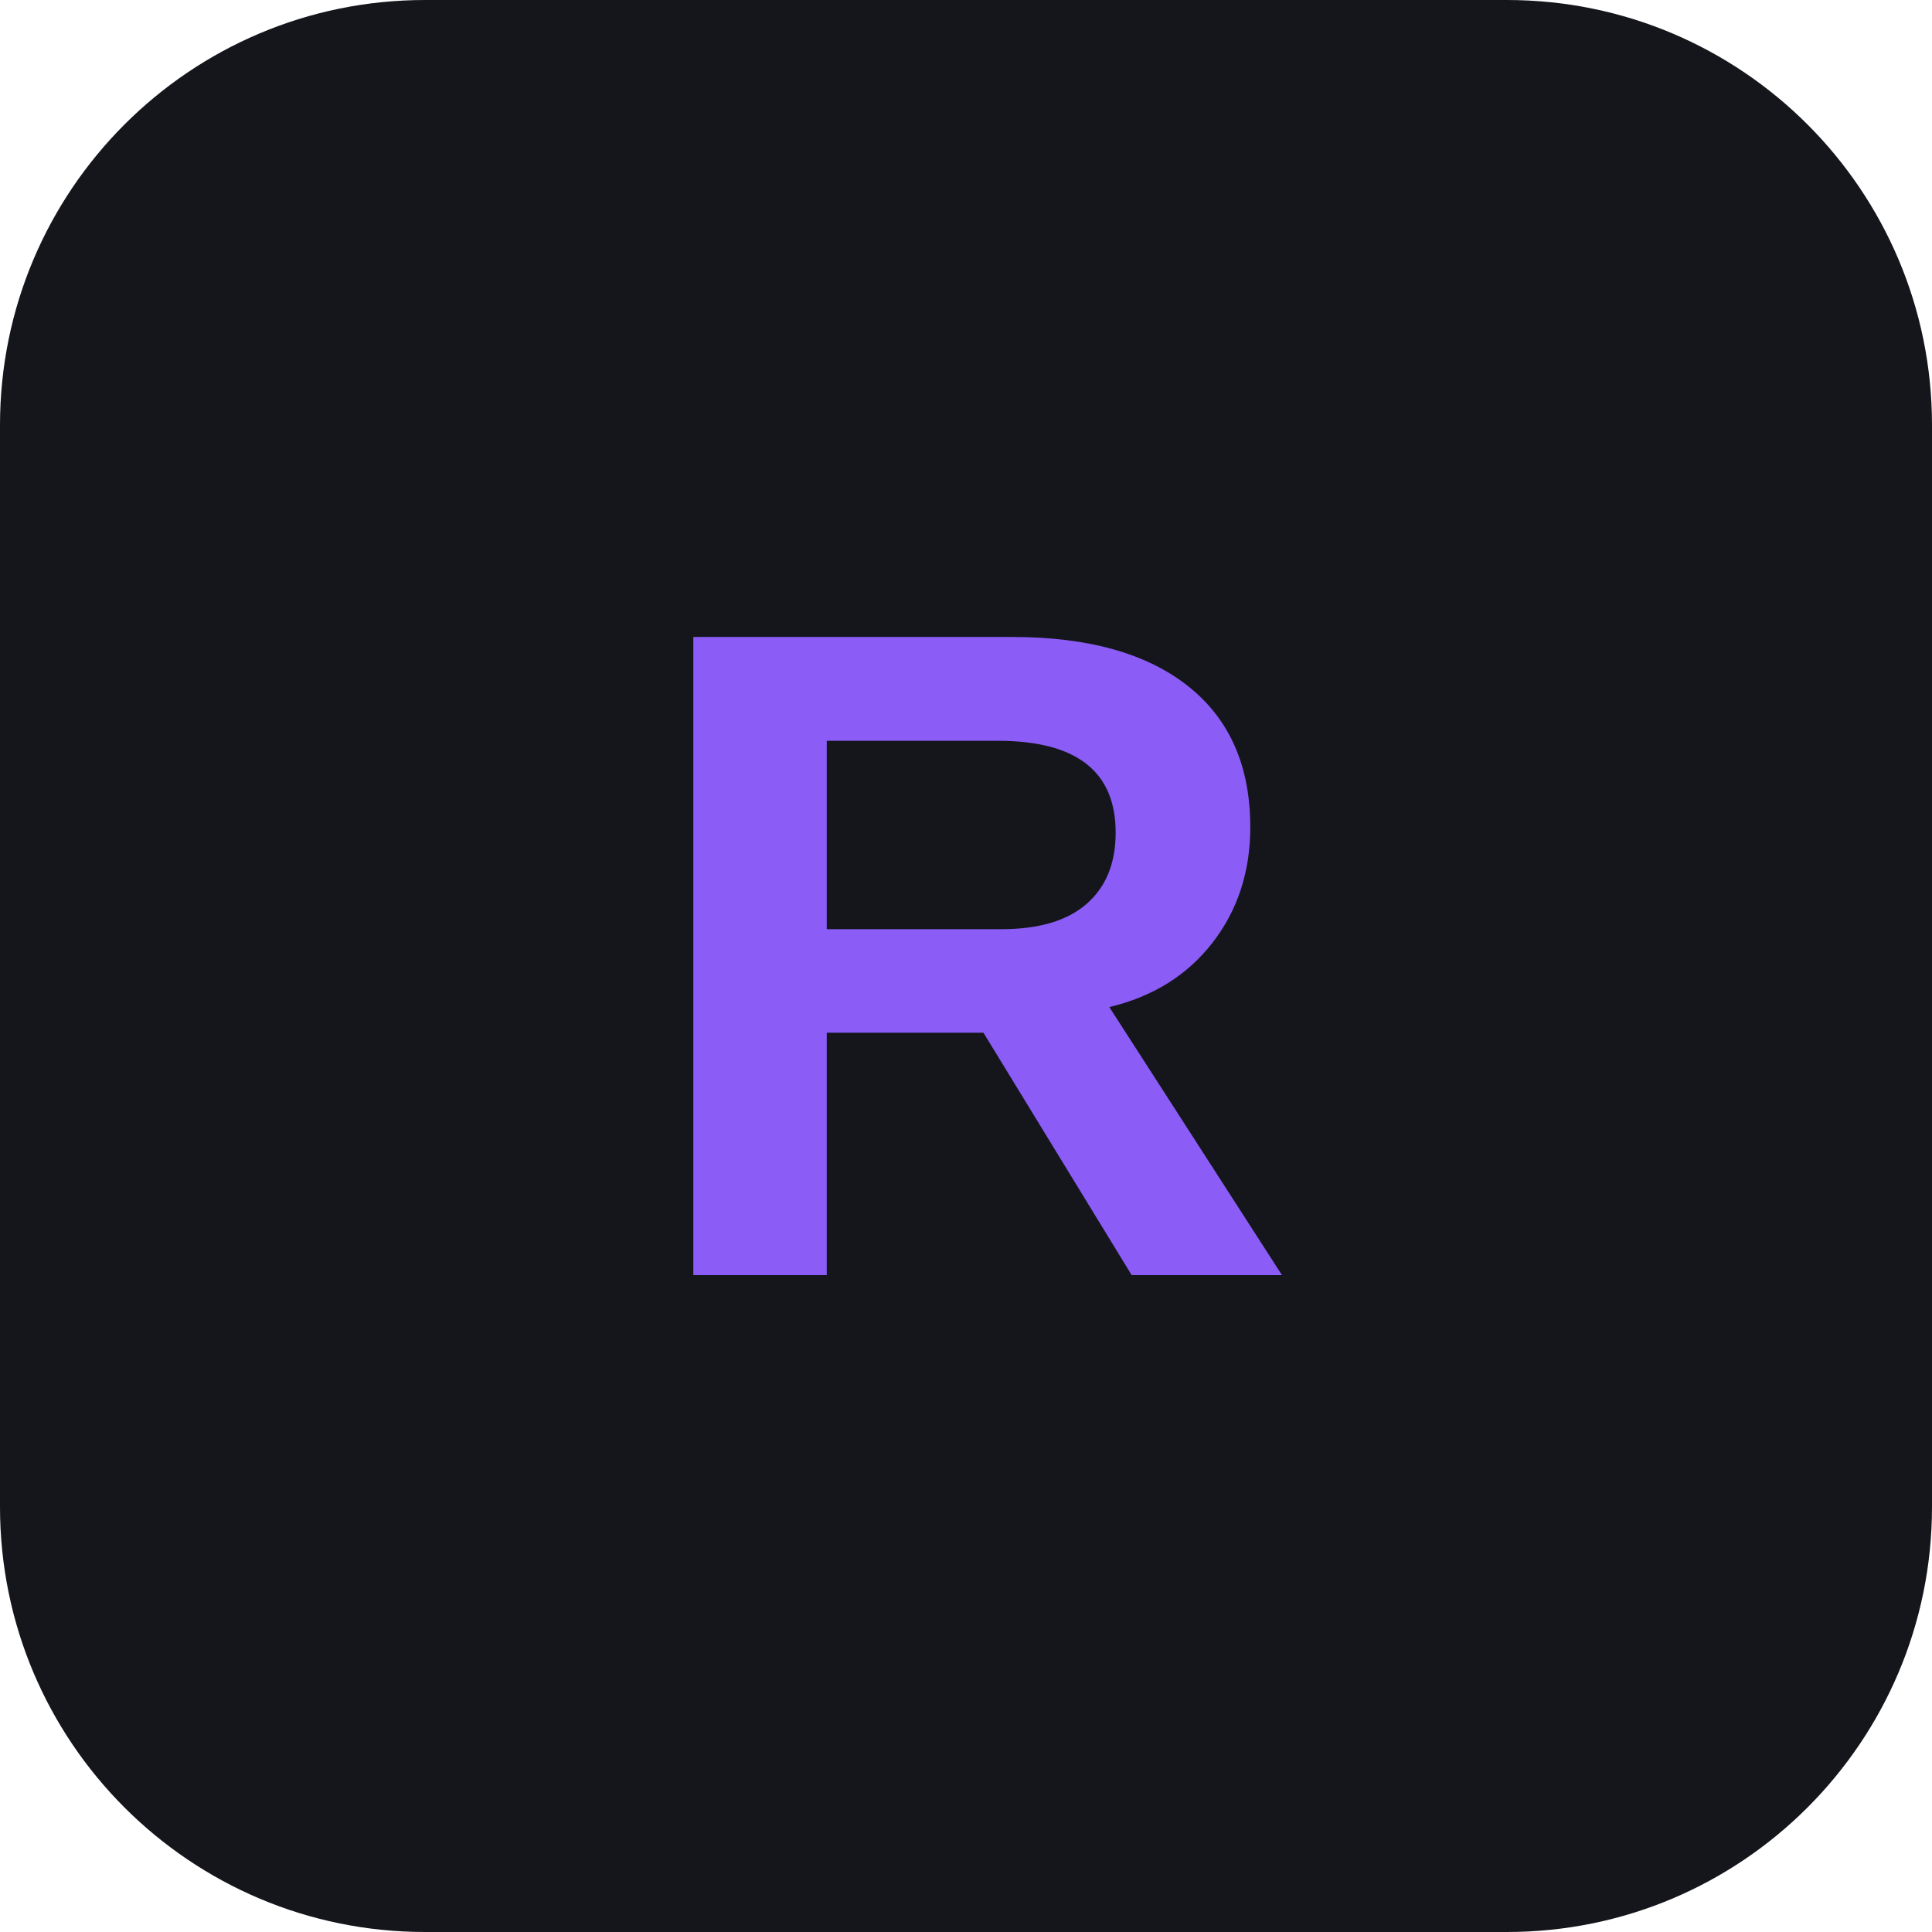
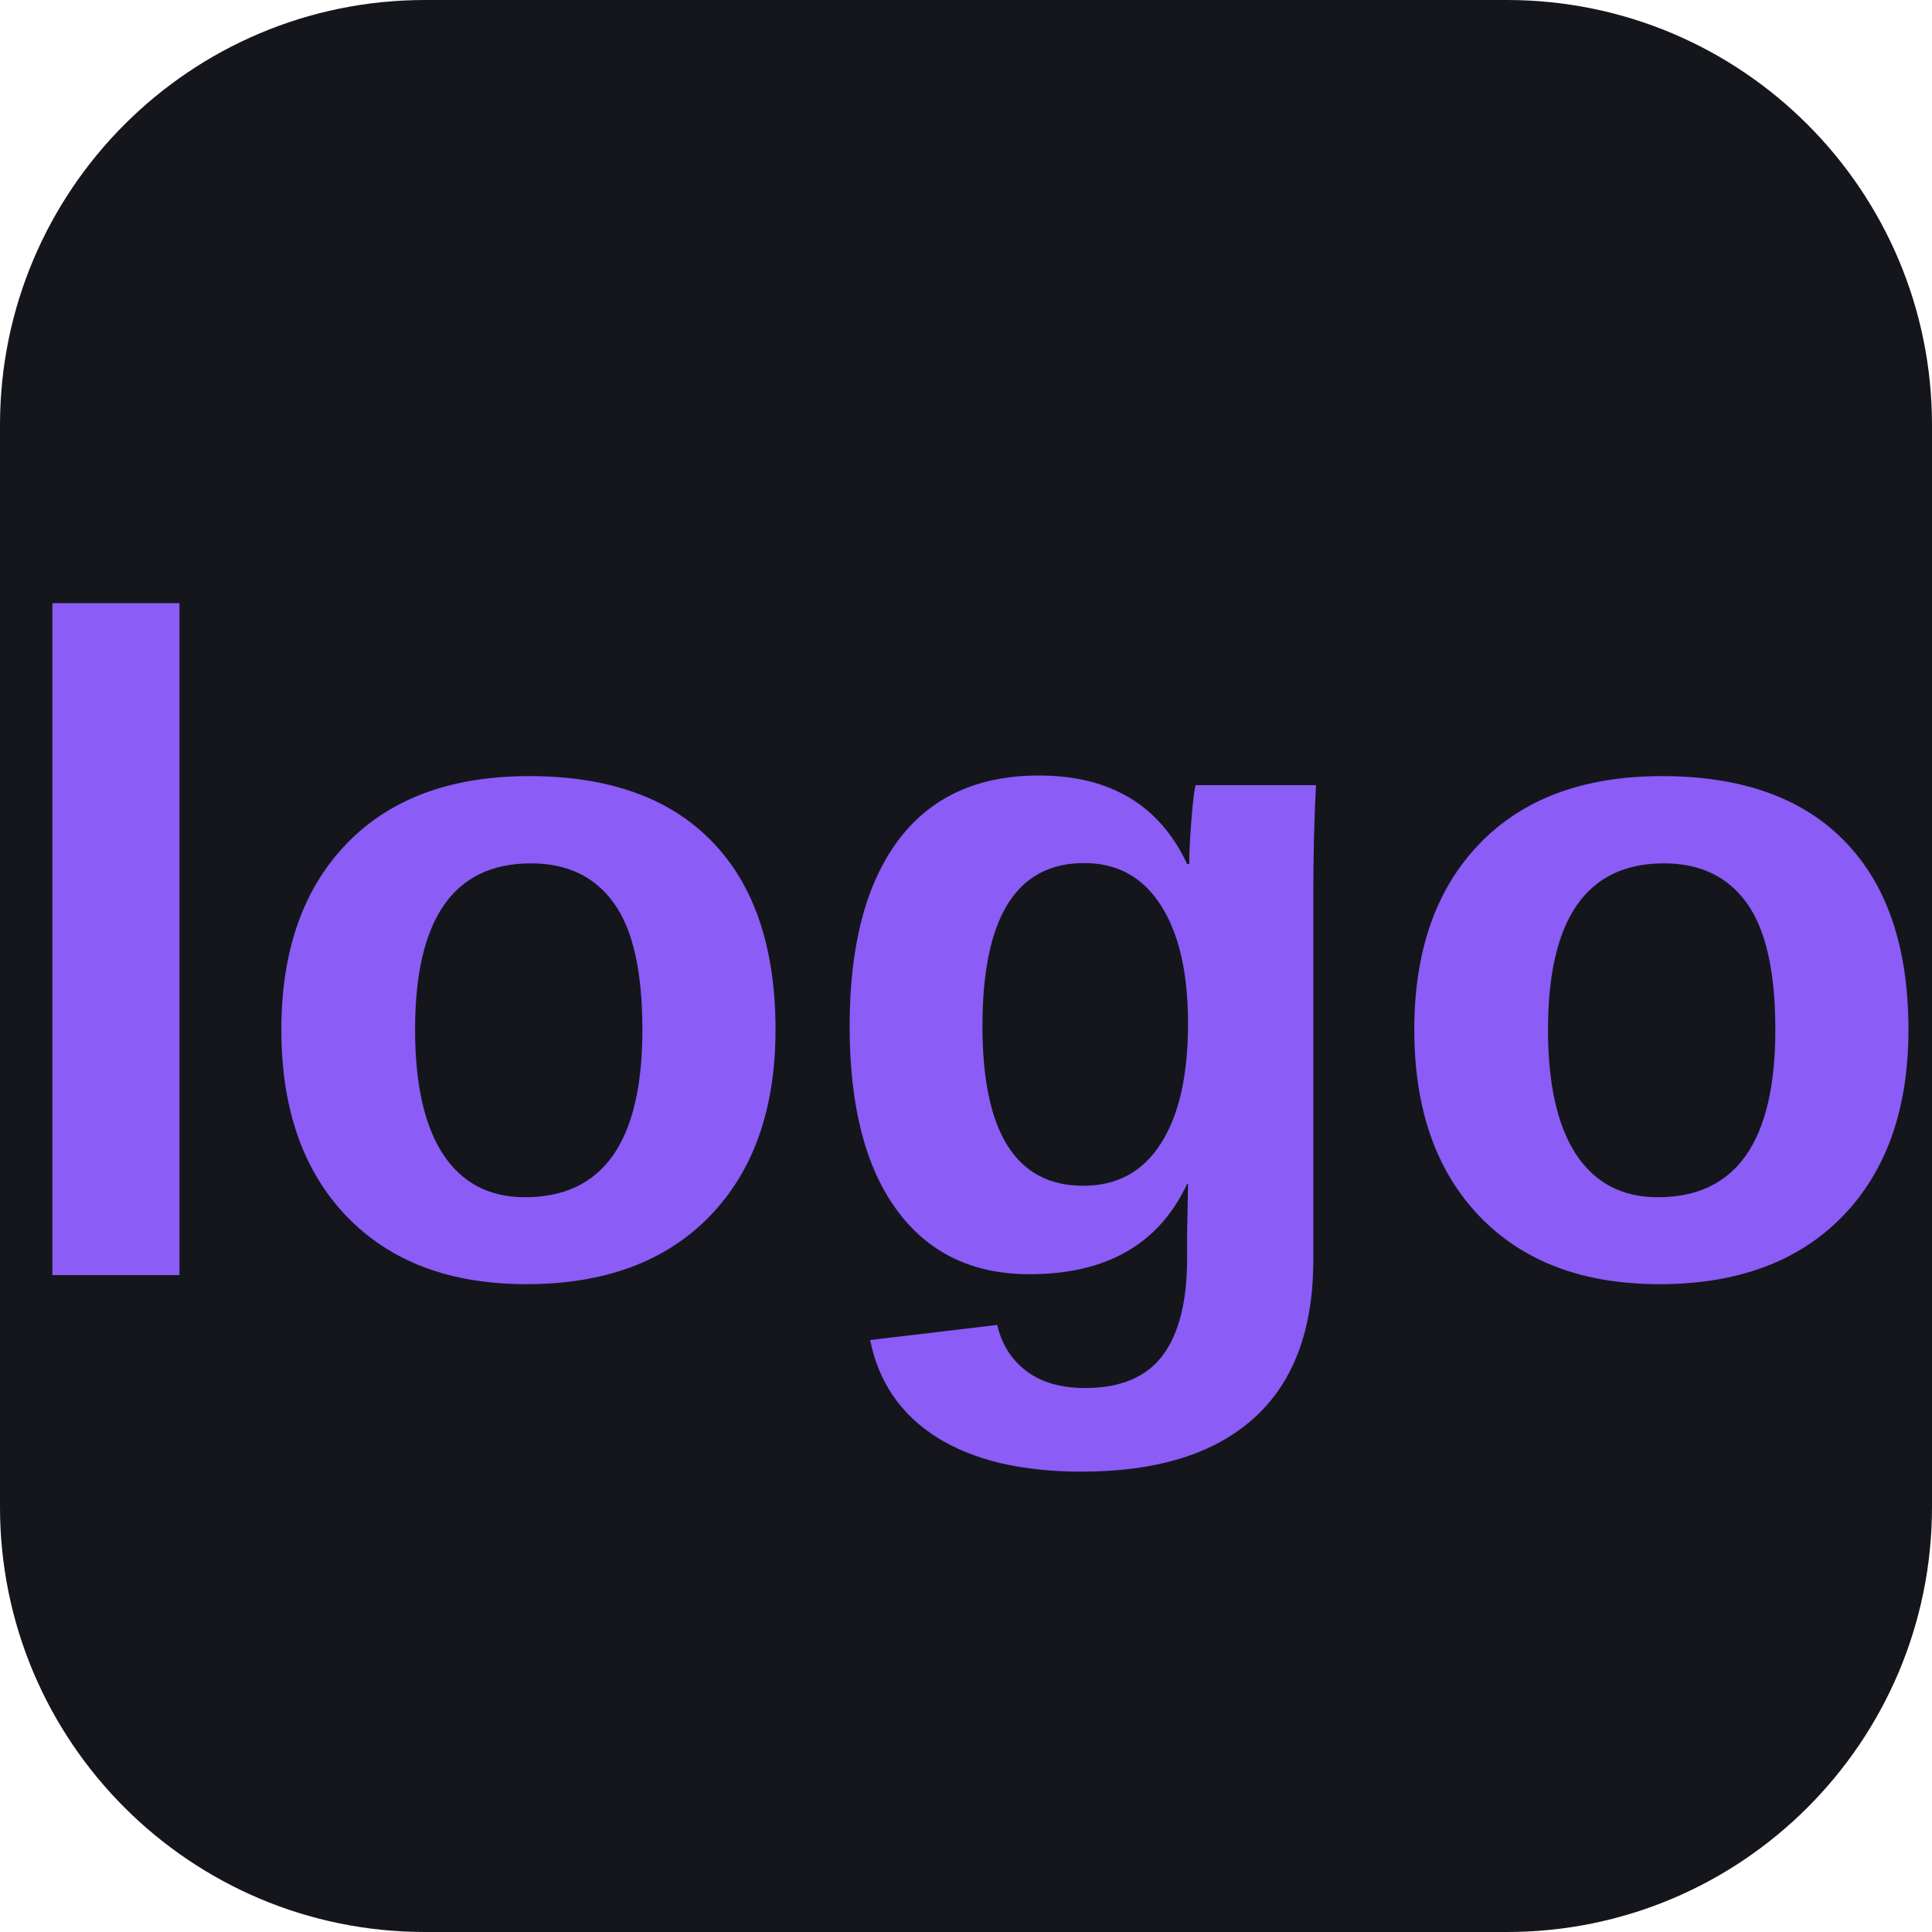
<svg xmlns="http://www.w3.org/2000/svg" viewBox="0 0 100 100">
  <rect width="100" height="100" rx="22" fill="#14161c" />
-   <text x="50" y="66" font-size="48" font-family="Arial, sans-serif" font-weight="800" fill="#8b5cf6" text-anchor="middle">R</text>
+   <text x="50" y="66" font-size="48" font-family="Arial, sans-serif" font-weight="800" fill="#8b5cf6" text-anchor="middle">logo</text>
</svg>
